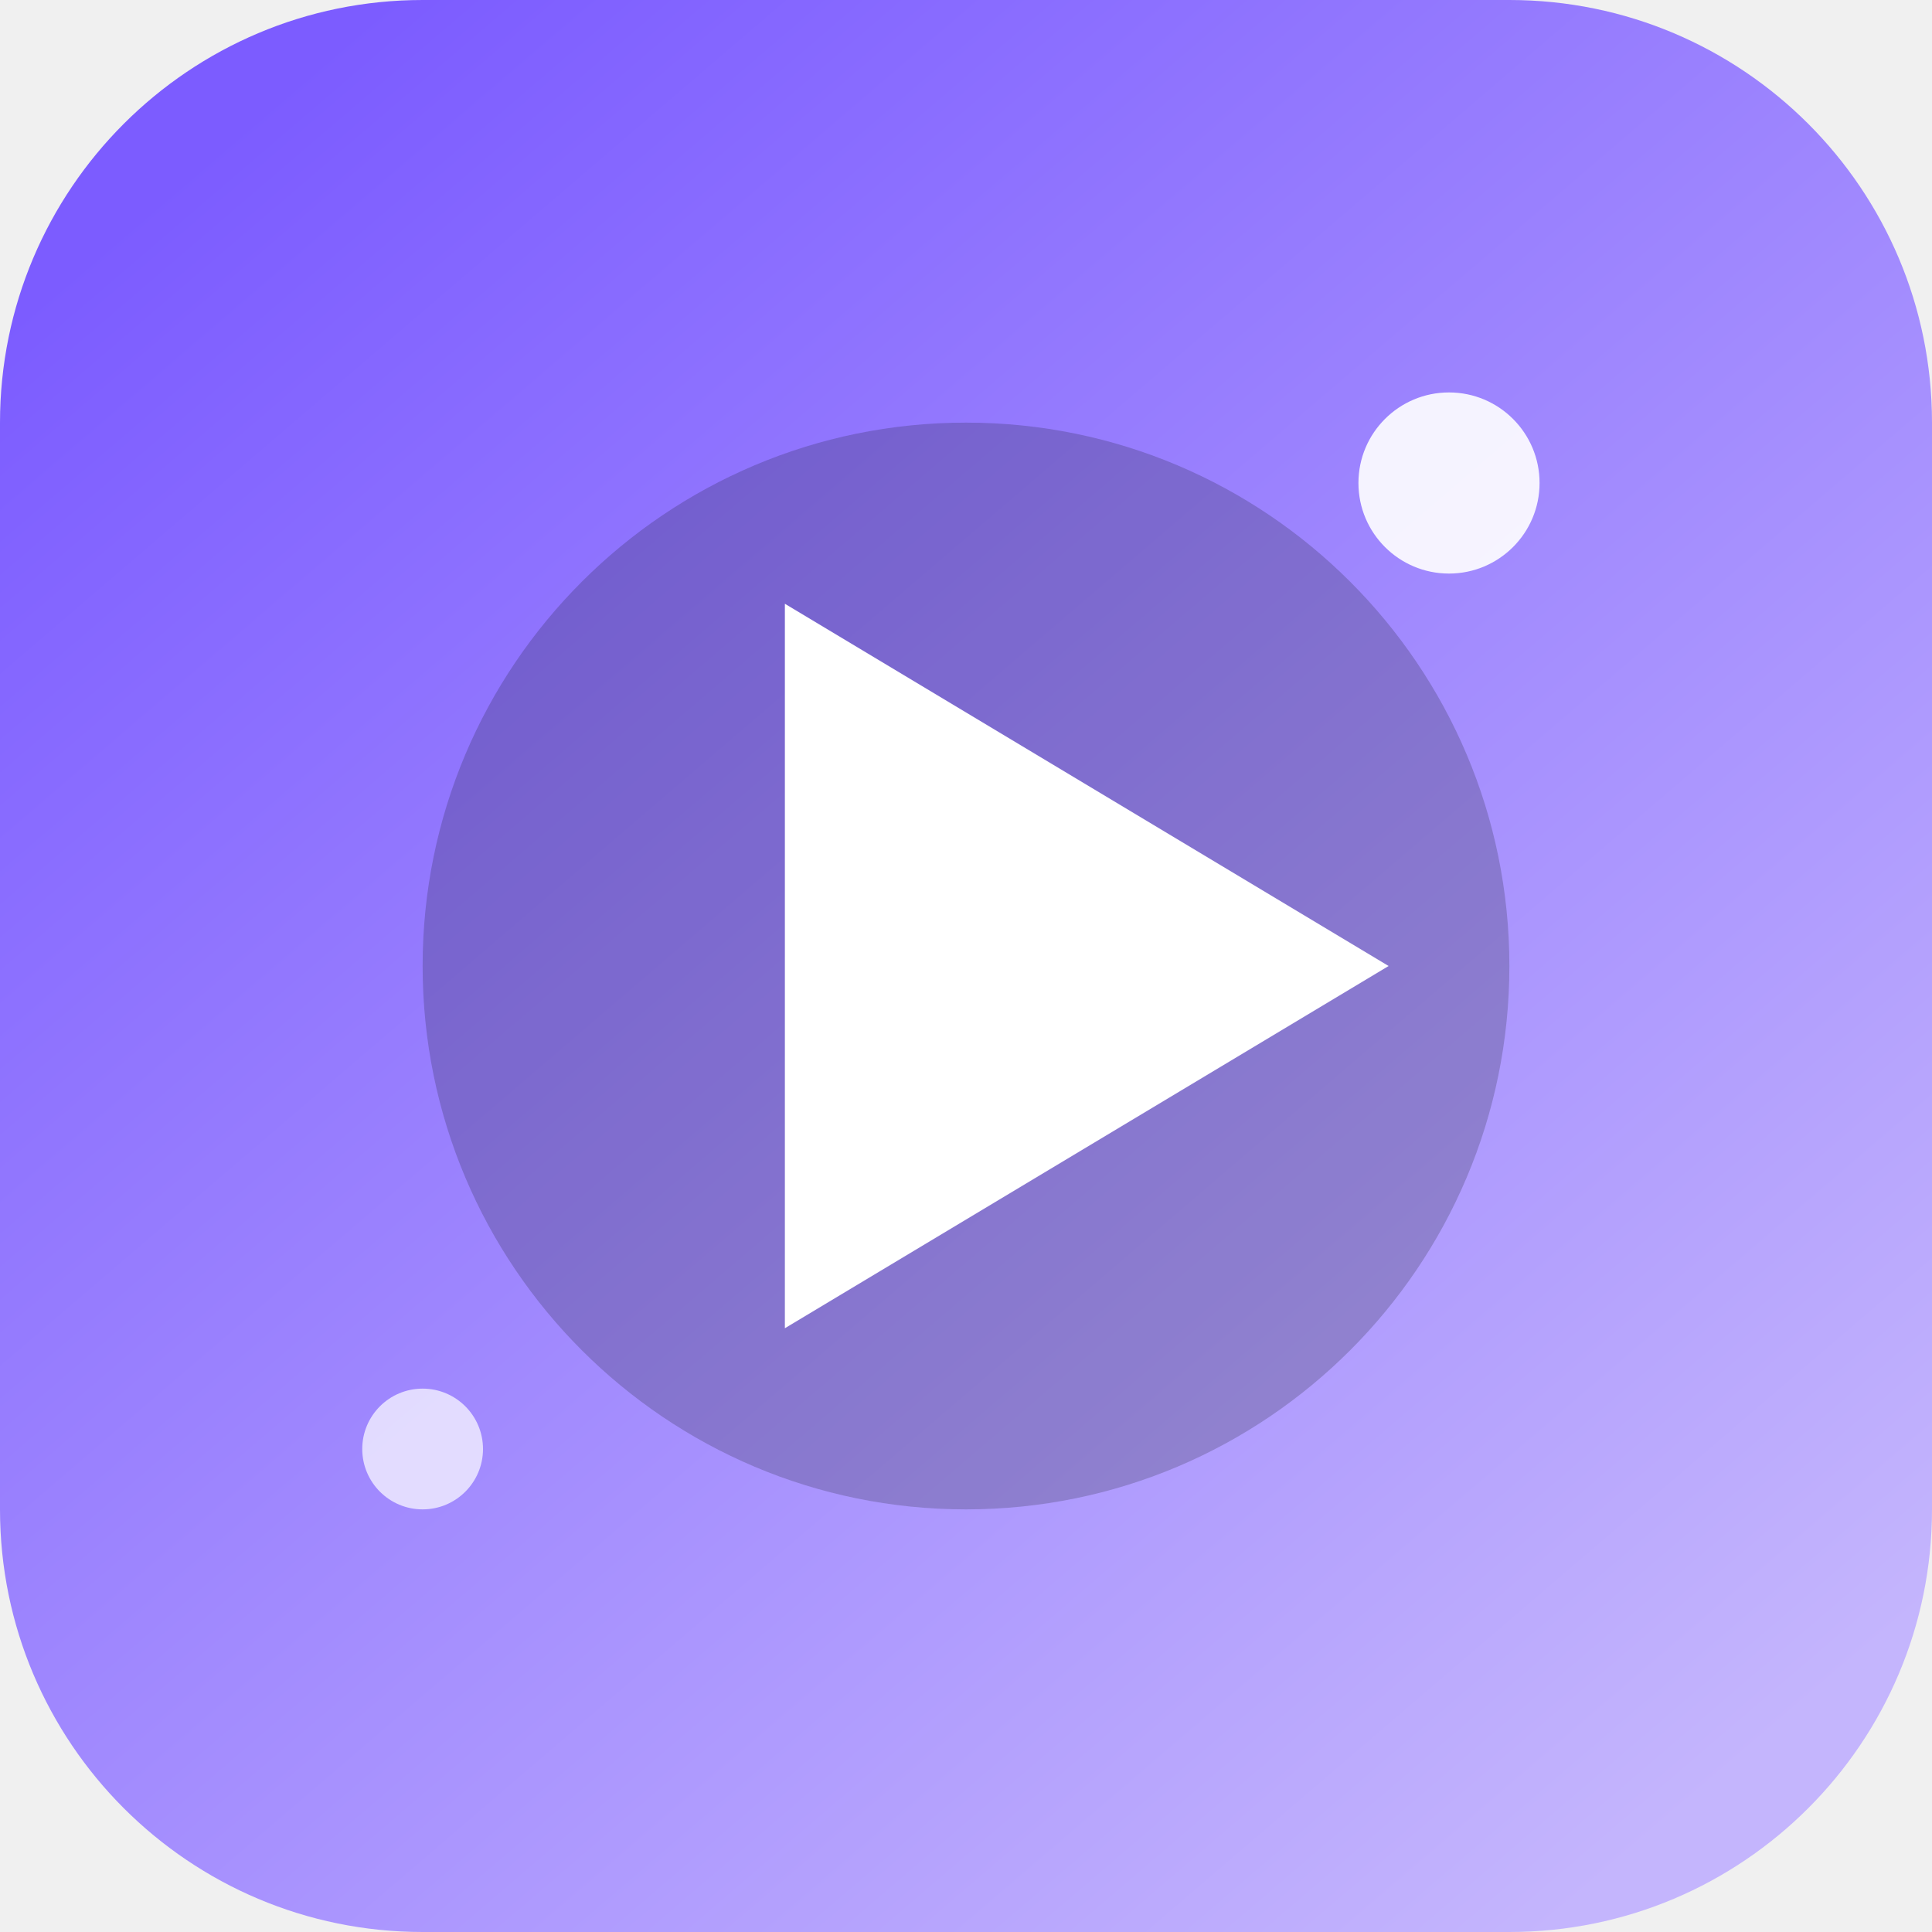
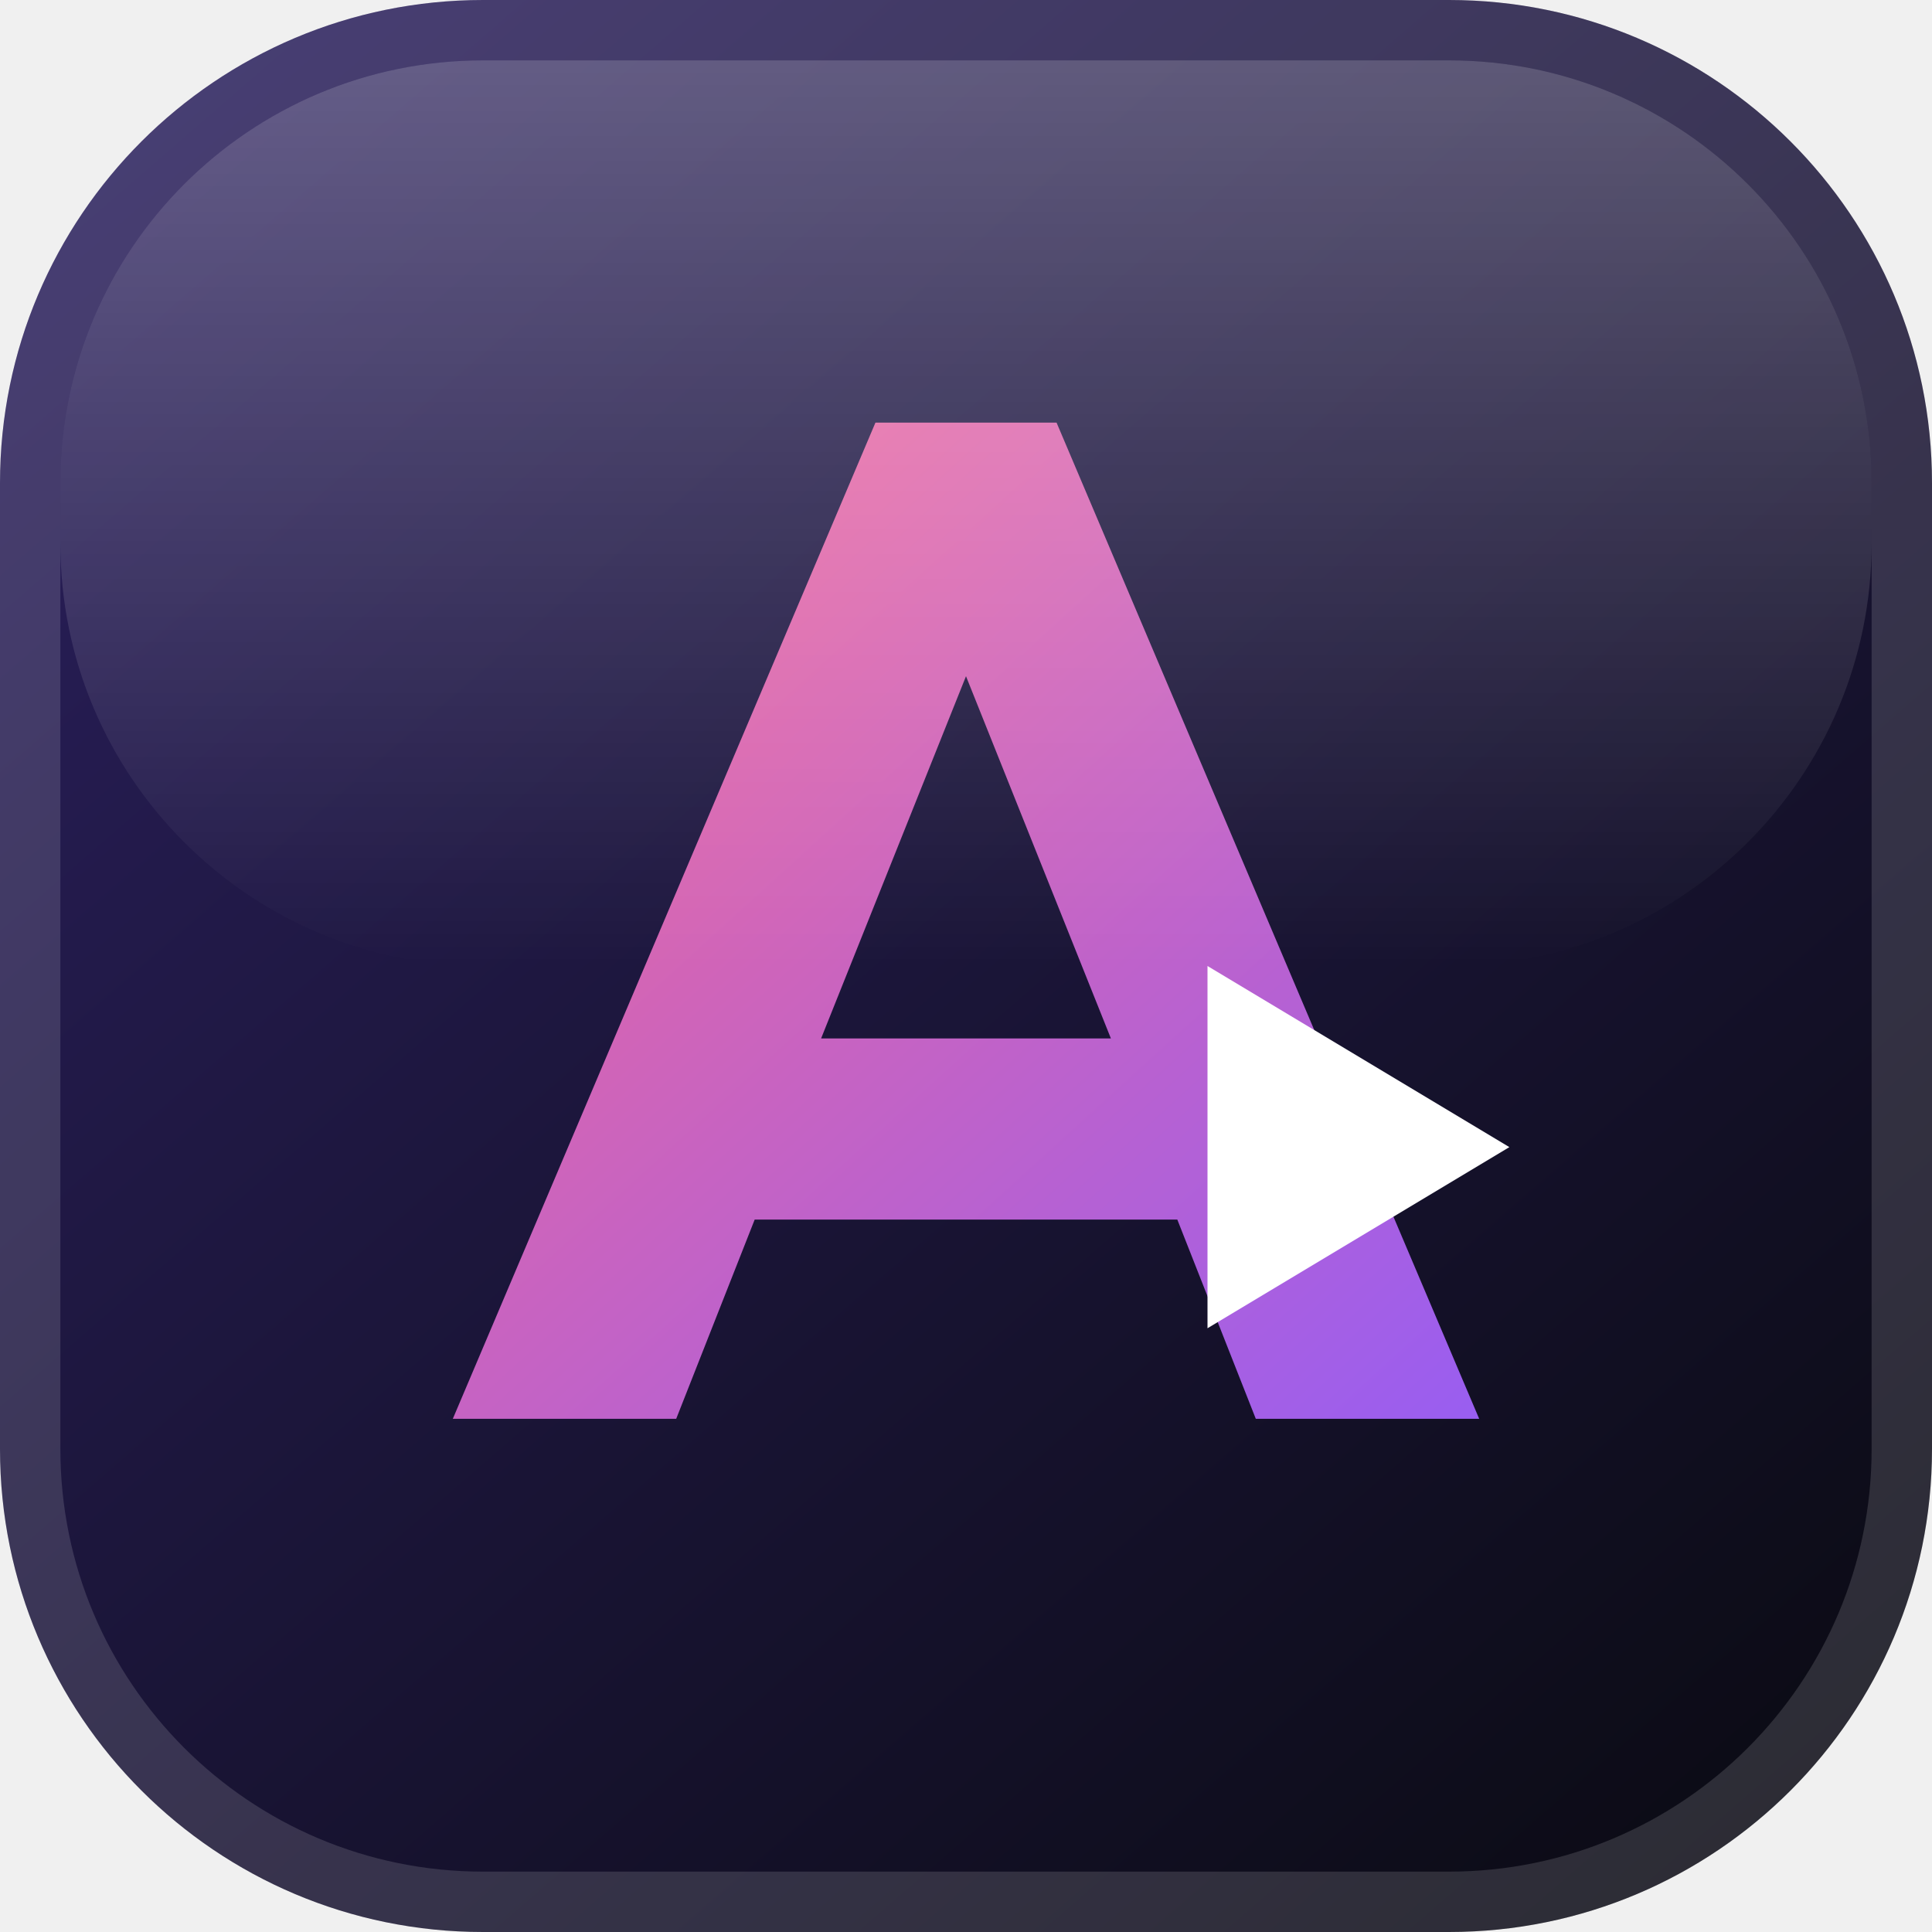
<svg xmlns="http://www.w3.org/2000/svg" viewBox="0 0 64 64" fill="none">
  <defs>
-     <linearGradient id="g" x1="8" y1="4" x2="56" y2="60" gradientUnits="userSpaceOnUse">
-       <stop stop-color="#7C5CFF" />
-       <stop offset="1" stop-color="#C4B5FD" />
+     <linearGradient id="bg" x1="6" y1="2" x2="58" y2="62" gradientUnits="userSpaceOnUse">
+       <stop stop-color="#2a1f5c" />
+       <stop offset="1" stop-color="#0b0b14" />
+     </linearGradient>
+     <linearGradient id="ac" x1="12" y1="10" x2="52" y2="54" gradientUnits="userSpaceOnUse">
+       <stop stop-color="#ff6a88" />
+       <stop offset="1" stop-color="#8b5cff" />
+     </linearGradient>
+     <linearGradient id="gl" x1="0" y1="0" x2="0" y2="1">
+       <stop stop-color="#fff" stop-opacity=".28" />
+       <stop offset="1" stop-color="#fff" stop-opacity="0" />
    </linearGradient>
  </defs>
-   <rect width="64" height="64" rx="14" fill="url(#g)" />
-   <circle cx="32" cy="32" r="18" fill="#0B0D12" opacity="0.2" />
-   <path d="M26 20v24l20-12-20-12z" fill="#fff" />
-   <circle cx="48" cy="16" r="3" fill="#fff" opacity="0.9" />
-   <circle cx="14" cy="48" r="2" fill="#fff" opacity="0.7" />
+   <rect width="64" height="64" rx="16" fill="url(#bg)" />
+   <rect x="1" y="1" width="62" height="62" rx="15" stroke="#fff" stroke-opacity=".14" stroke-width="2" />
+   <path d="M15 47 29 14h6l14 33h-7.4l-2.6-6.6H25l-2.6 6.6H15zm12.2-12.6h9.6L32 22.4l-4.8 12z" fill="url(#ac)" />
+   <path d="M40 32l10 6-10 6z" fill="#fff" />
+   <rect x="2" y="2" width="60" height="30" rx="14" fill="url(#gl)" />
</svg>
